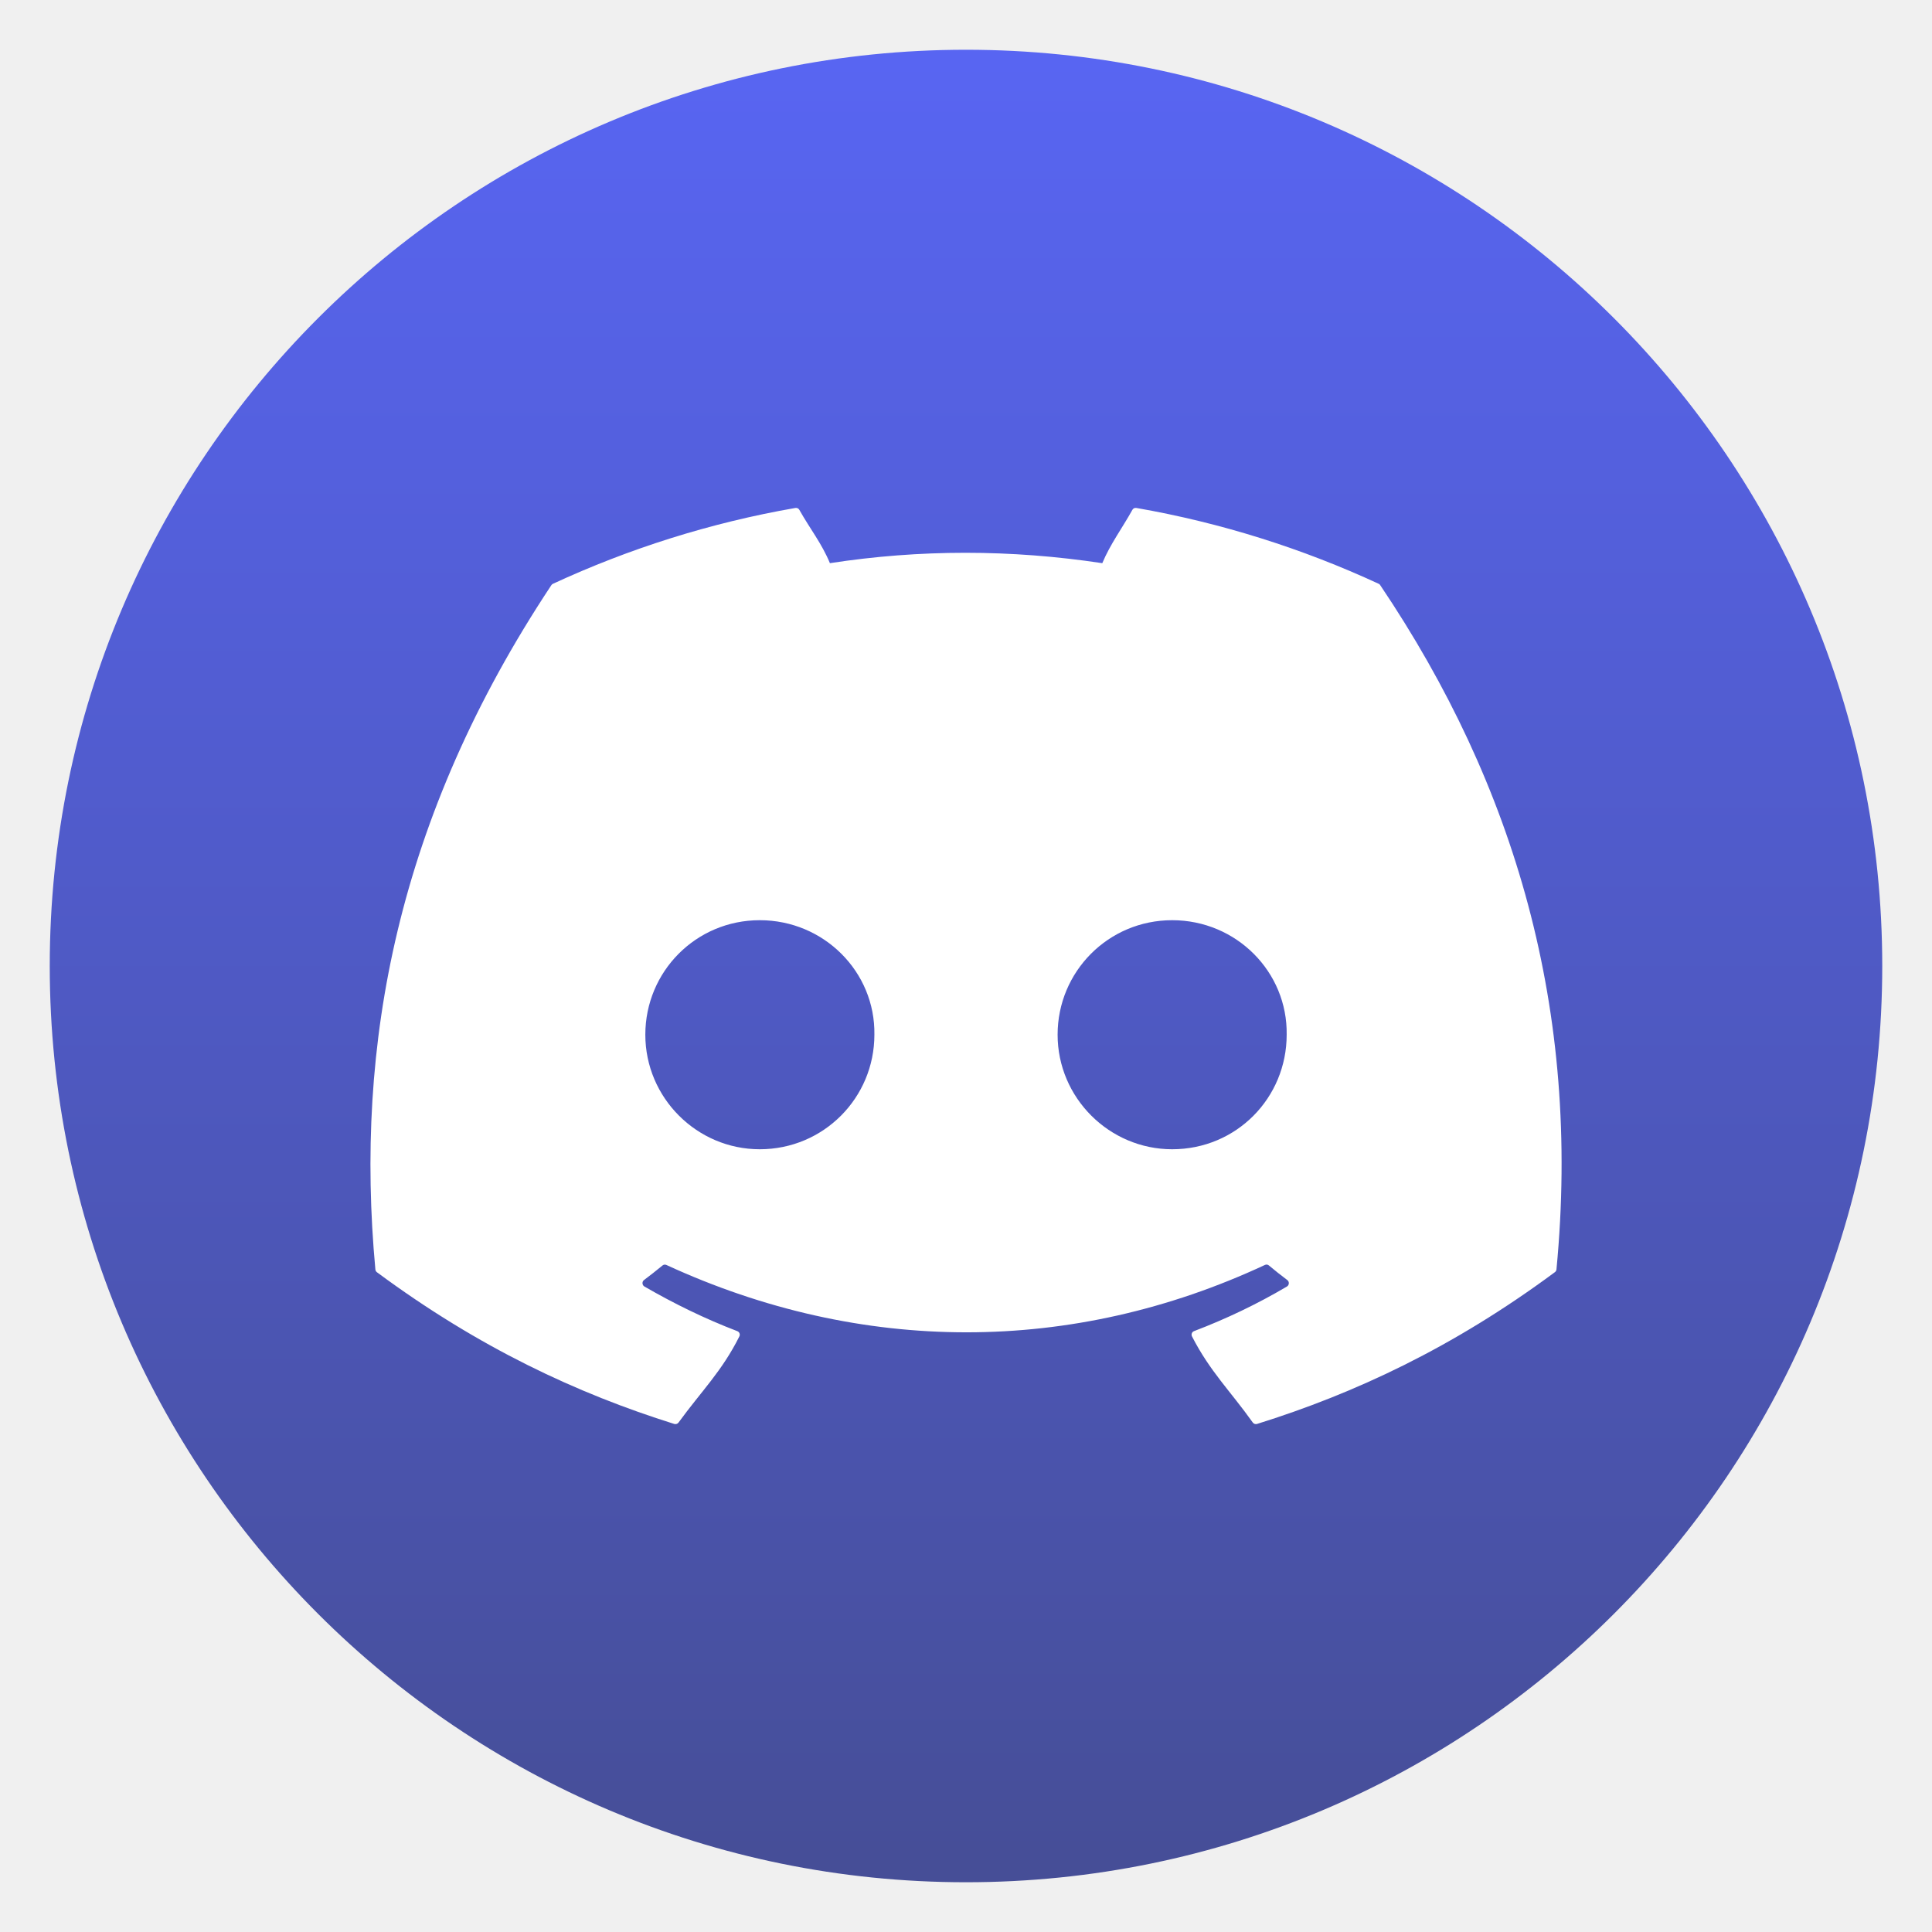
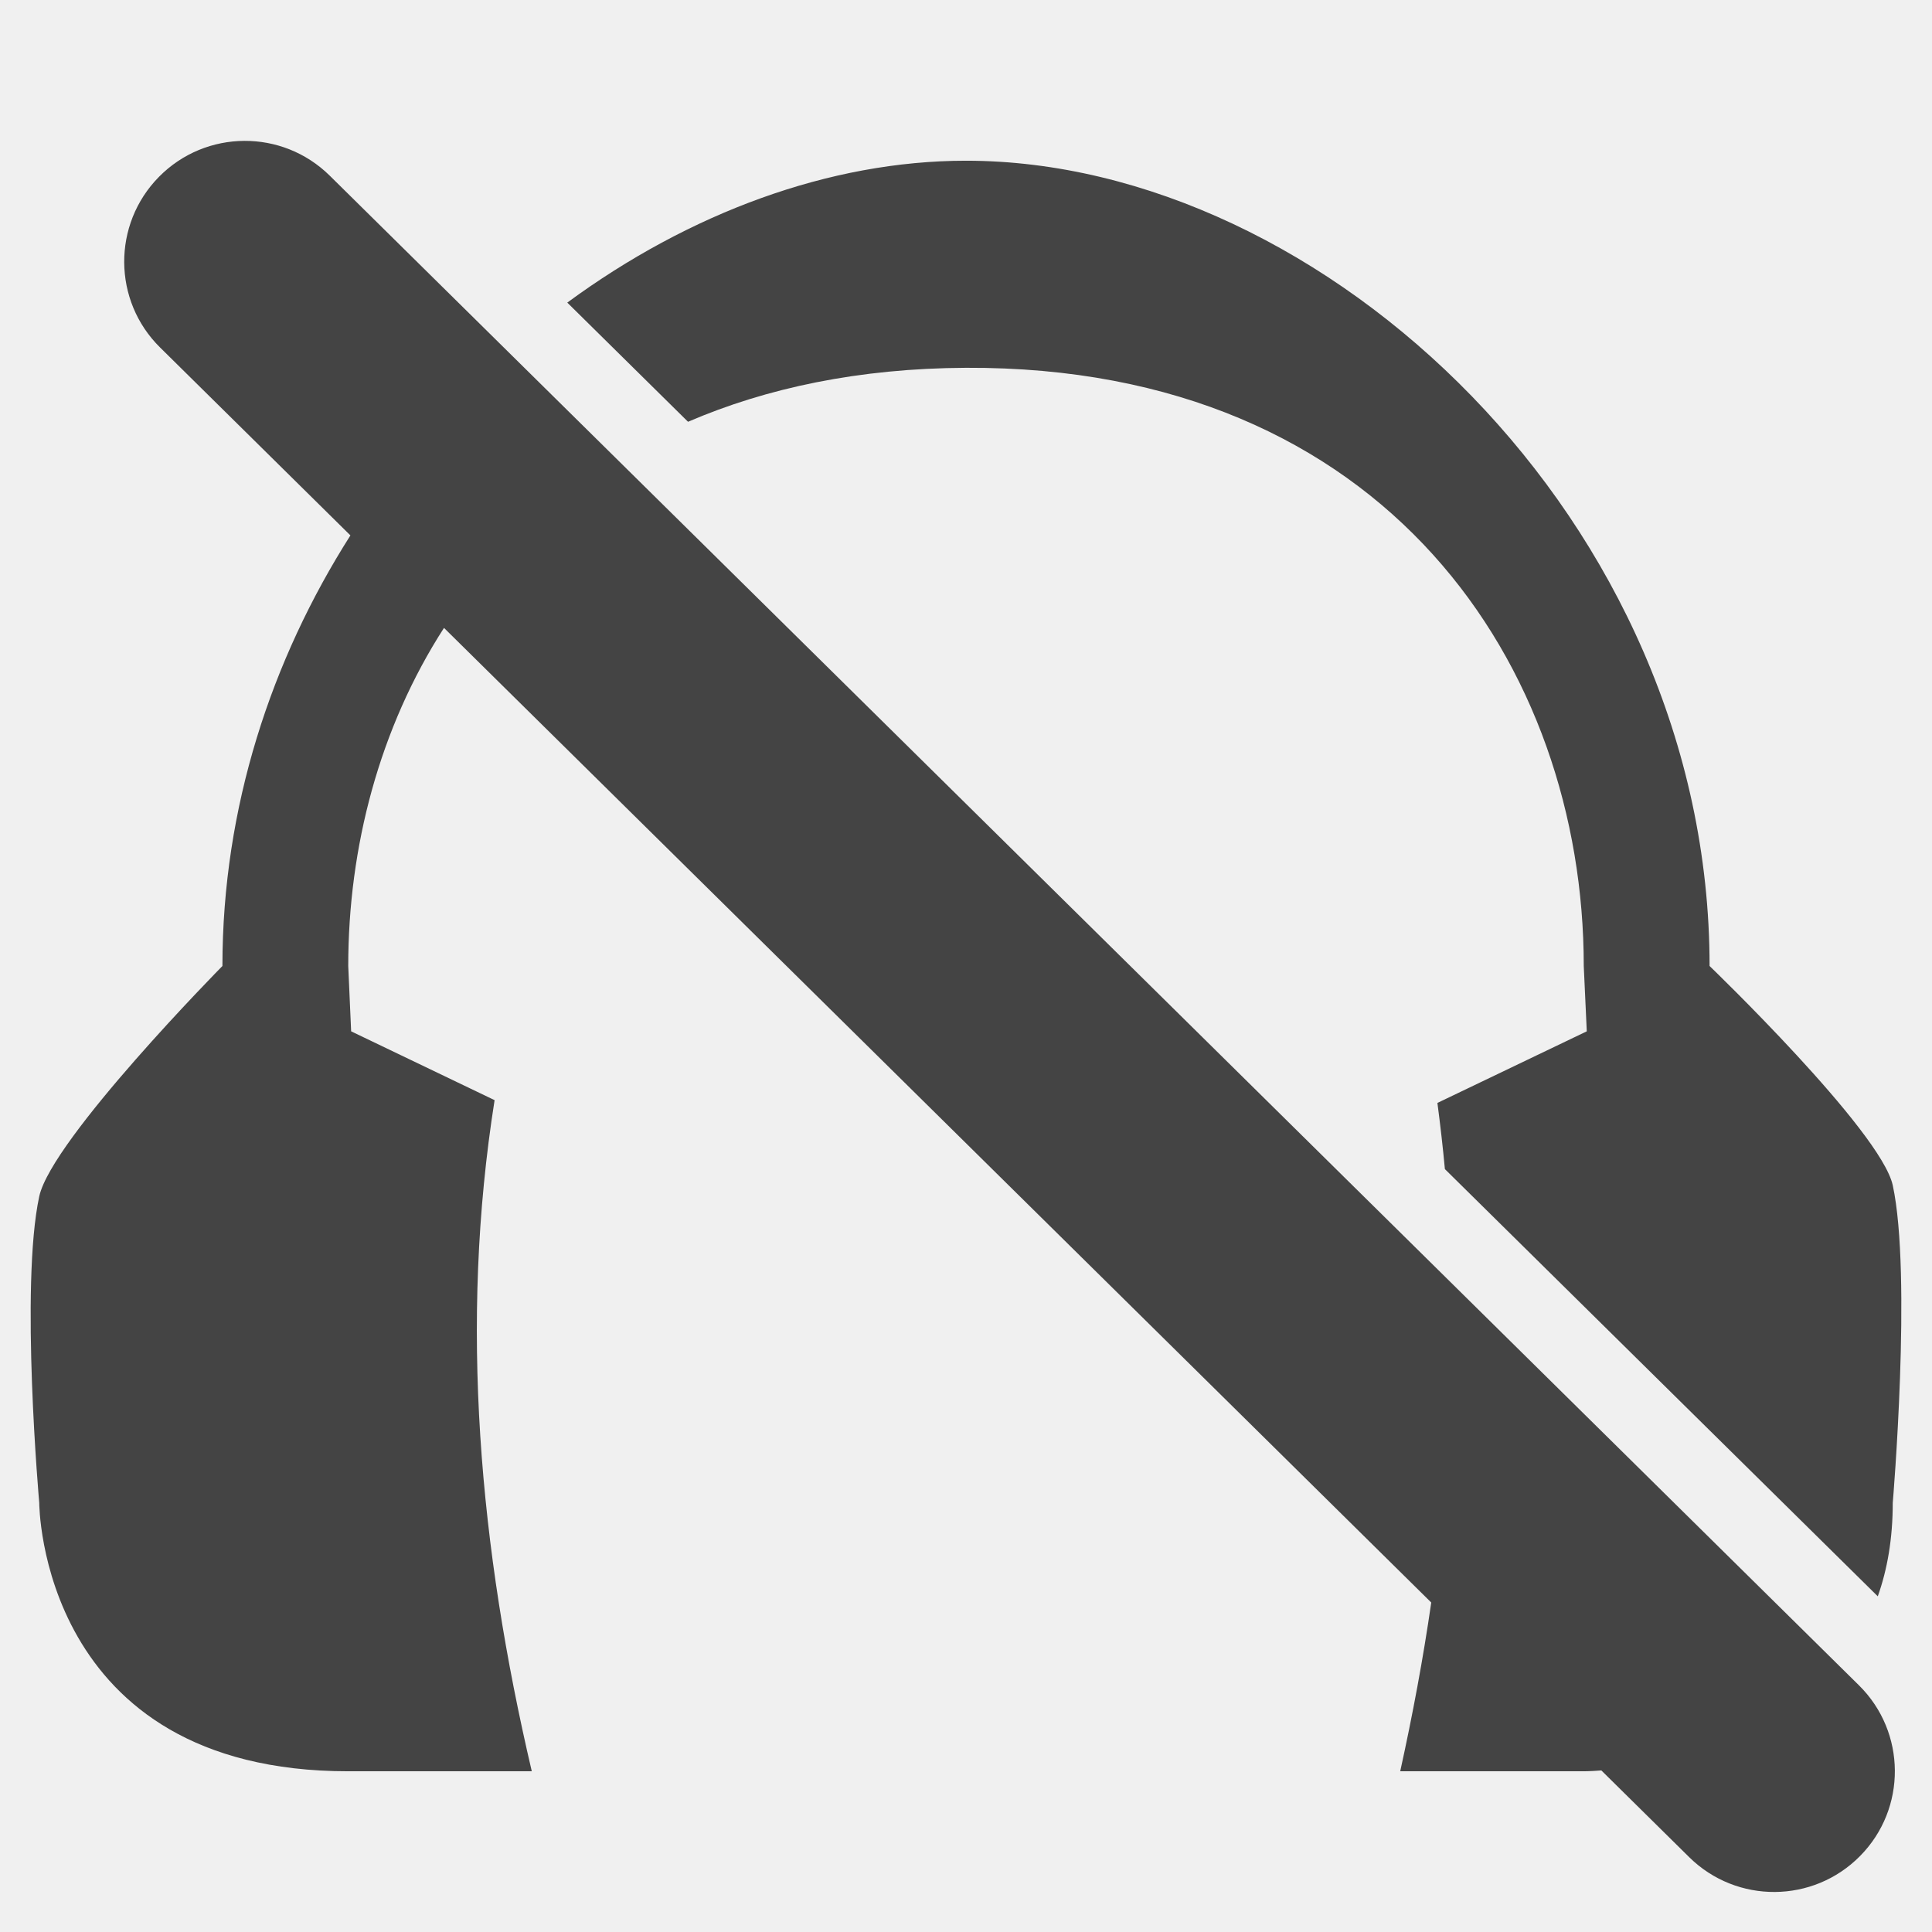
- <svg xmlns="http://www.w3.org/2000/svg" clip-rule="evenodd" fill-rule="evenodd" stroke-linejoin="round" stroke-miterlimit="2" viewBox="0 0 48 48" version="1.1" id="svg2">
-   <defs id="defs2" />
-   <linearGradient id="a" x2="1" gradientTransform="matrix(0 -45.528 45.528 0 24 46.764)" gradientUnits="userSpaceOnUse">
-     <stop stop-color="#0613a5" offset="0" id="stop1" style="stop-color:#464e97;stop-opacity:1;" />
-     <stop stop-color="#5865f2" offset="1" id="stop2" />
-   </linearGradient>
-   <circle cx="24" cy="24" r="22.764" fill="url(#a)" id="circle2" />
-   <path d="m19.761 12.62c-2.114.368-4.137 1.011-6.025 1.885-.016.008-.028.018-.038.034-3.836 5.784-4.888 11.427-4.372 16.999.002.028.016.053.037.069 2.532 1.876 4.983 3.016 7.39 3.771.038.011.08-.002.104-.034.57-.784 1.077-1.271 1.512-2.141.026-.051.001-.111-.051-.131-.805-.308-1.57-.682-2.308-1.109-.058-.034-.064-.12-.011-.16.155-.117.312-.239.46-.362.027-.023.065-.028.096-.014 4.843 2.232 10.086 2.232 14.872 0 .032-.015.068-.011.096.011.148.124.304.248.46.365.054.04.049.126-.009.16-.737.435-1.504.802-2.31 1.109-.052.02-.074.08-.049.131.445.869.951 1.354 1.51 2.139.023.033.066.047.104.036 2.418-.755 4.87-1.895 7.401-3.771.022-.016.038-.041.04-.069.617-6.442-1.035-12.036-4.377-16.997-.008-.017-.022-.029-.038-.036-1.886-.873-3.908-1.516-6.022-1.885-.039-.007-.078.009-.098.045-.26.467-.548.848-.749 1.327-2.275-.344-4.539-.344-6.767 0-.202-.49-.499-.86-.761-1.327-.019-.035-.059-.051-.097-.045zm-.885 10.242c1.597 0 2.873 1.288 2.848 2.845 0 1.569-1.263 2.846-2.848 2.846-1.56 0-2.843-1.277-2.843-2.846 0-1.568 1.258-2.845 2.843-2.845zm10.246 0c1.597 0 2.87 1.288 2.845 2.845 0 1.569-1.248 2.846-2.845 2.846-1.56 0-2.846-1.277-2.846-2.846 0-1.568 1.261-2.845 2.846-2.845z" fill="#ffffff" fill-rule="nonzero" id="path2" />
+ <svg xmlns="http://www.w3.org/2000/svg" width="100%" height="100%" viewBox="0 0 16 16">
+   <defs>
+     <style id="current-color-scheme" type="text/css">
+    .ColorScheme-Text { color:#444444; } .ColorScheme-Highlight { color:#4285f4; } .ColorScheme-NeutralText { color:#ff9800; } .ColorScheme-PositiveText { color:#4caf50; } .ColorScheme-NegativeText { color:#f44336; }
+   </style>
+   </defs>
+   <path style="fill:currentColor" class="ColorScheme-Text" d="m2.902 4.434-1.576-1.556c-.393-.387-.397-1.021-.009-1.414s1.021-.397 1.414-.009l12.664 12.502c.393.388.397 1.022.009 1.414-.388.393-1.021.397-1.414.01l-10.317-10.185.004.004c-.534.829-.793 1.815-.793 2.8l.024.541 1.188.57c-.293 1.853-.126 3.705.308 5.558h-1.52c-2.559 0-2.559-2.223-2.559-2.223s-.16-1.796 0-2.538c.104-.476 1.517-1.908 1.517-1.908 0-1.313.405-2.536 1.06-3.566zm8.951 8.837 1.409 1.391c-.092.007-.146.007-.146.007h-1.52c.103-.468.19-.934.257-1.398zm-7.155-10.765c1.008-.741 2.172-1.175 3.302-1.175 2.961 0 6.158 2.979 6.158 6.669 0 0 1.418 1.364 1.517 1.816.16.742 0 2.63 0 2.63 0 .296-.045.552-.124.774l-3.585-3.538c-.017-.183-.038-.366-.062-.548l1.237-.593-.025-.541c0-2.468-1.628-4.97-5.116-4.954-.886.004-1.652.167-2.302.447z" />
</svg>
